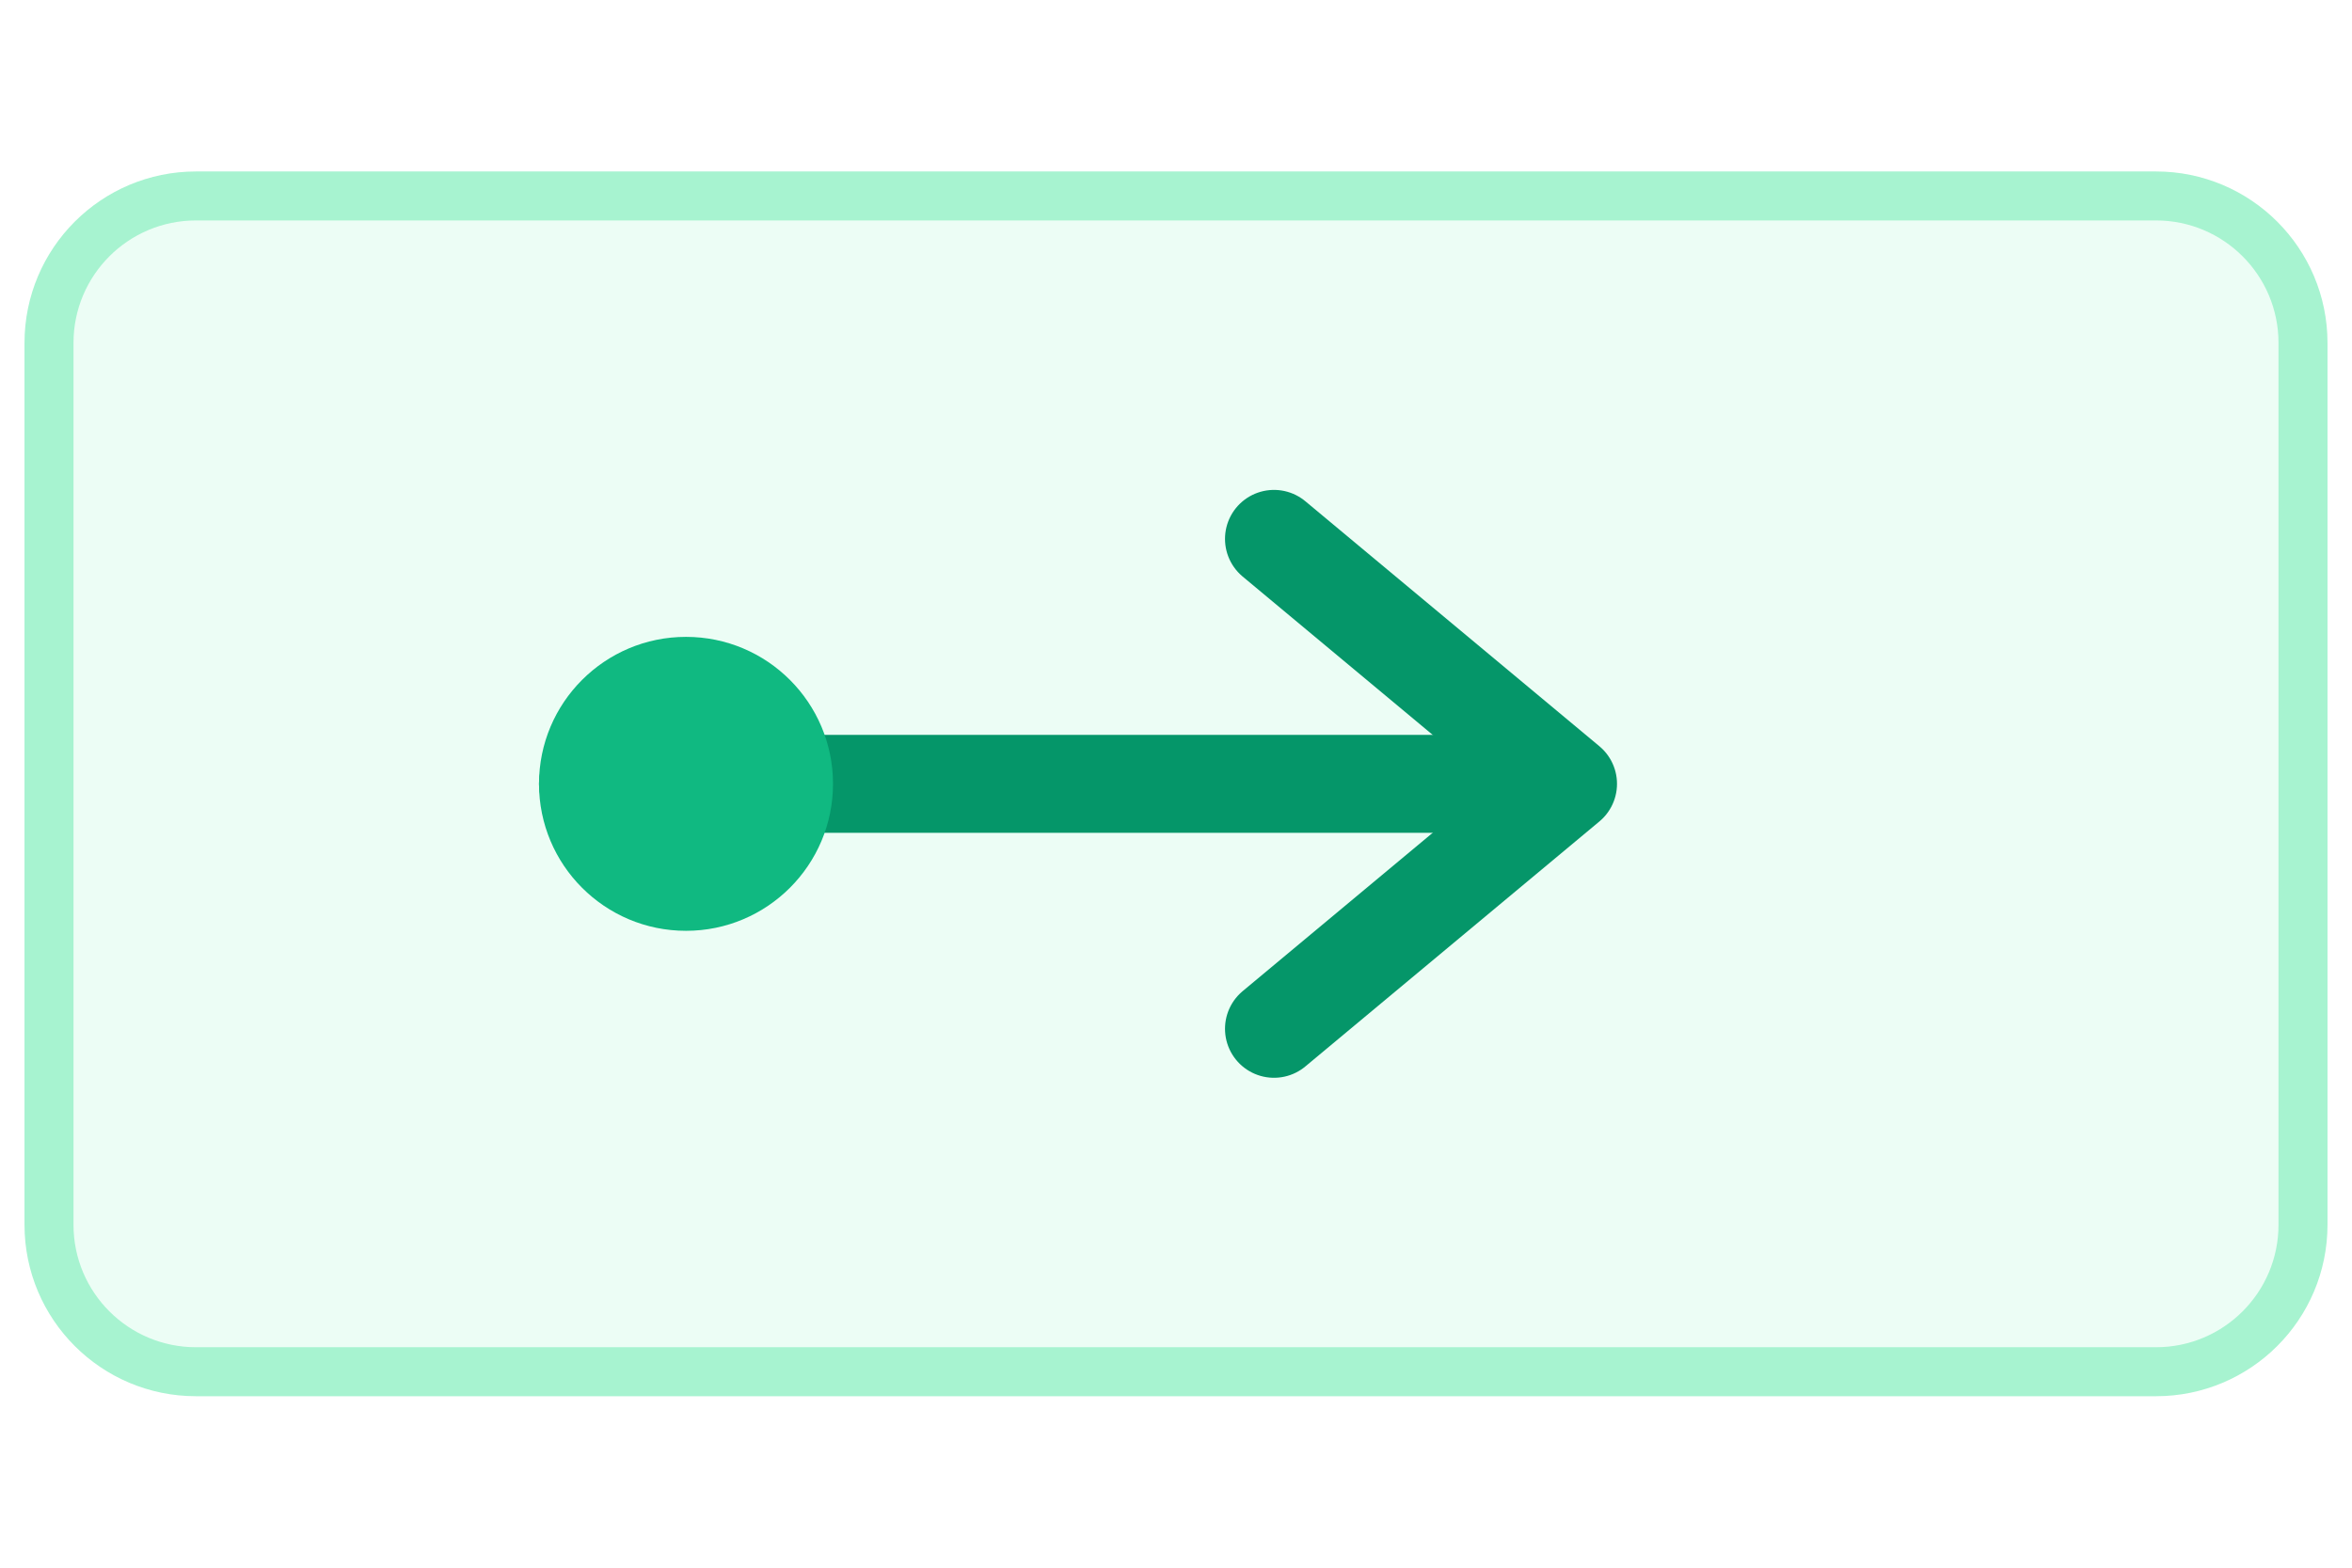
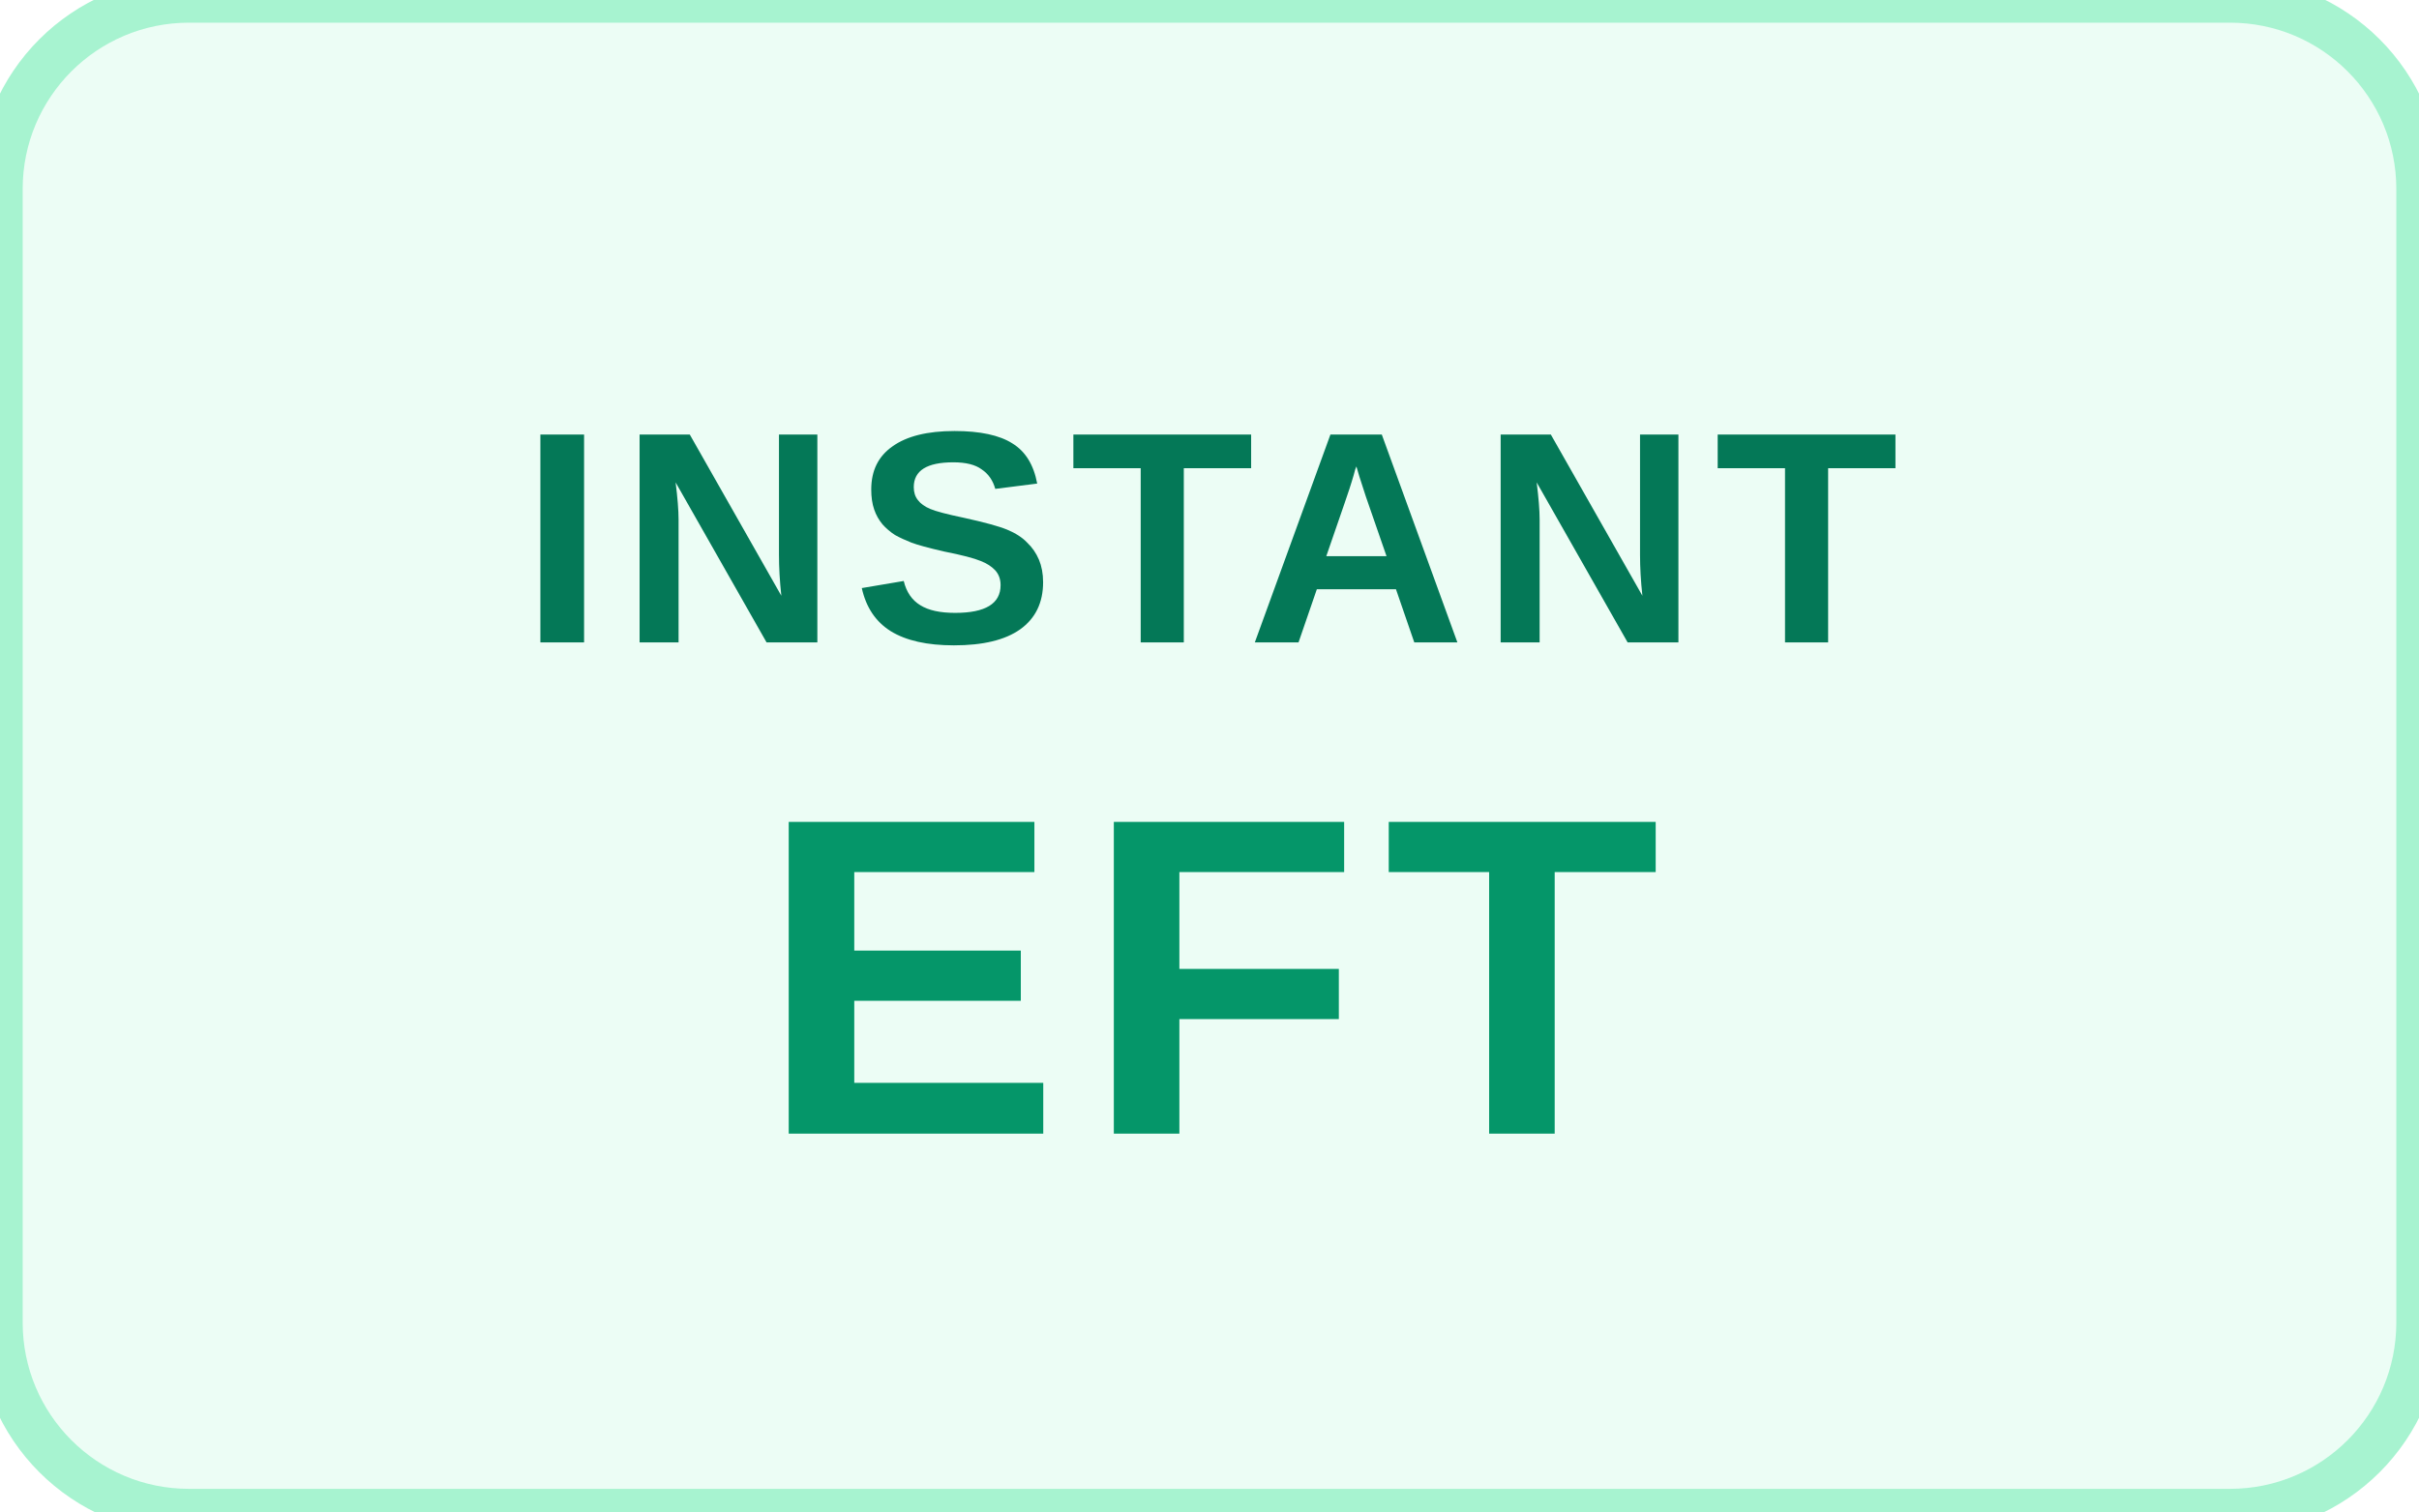
- <svg xmlns="http://www.w3.org/2000/svg" viewBox="0 0 48 32" role="img" aria-label="Instant EFT">
-   <rect x="1" y="4" width="46" height="24" rx="3" fill="#ECFDF5" stroke="#A7F3D0" stroke-width="1" />
-   <path d="M12 16h18" stroke="#059669" stroke-width="2" stroke-linecap="round" />
-   <path d="M26 11l6 5-6 5" fill="none" stroke="#059669" stroke-width="2" stroke-linecap="round" stroke-linejoin="round" />
-   <circle cx="14" cy="16" r="3" fill="#10B981" />
+ <svg xmlns="http://www.w3.org/2000/svg" viewBox="0 0 64 40" role="img" aria-label="Instant EFT">
+   <rect width="64" height="40" rx="5" fill="#ECFDF5" stroke="#A7F3D0" stroke-width="1.2" />
+   <text x="32" y="17" text-anchor="middle" font-family="Arial, Helvetica, sans-serif" font-size="8" font-weight="700" fill="#047857" letter-spacing="0.4">INSTANT</text>
+   <text x="32" y="30" text-anchor="middle" font-family="Arial, Helvetica, sans-serif" font-size="12" font-weight="800" fill="#059669" letter-spacing="0.6">EFT</text>
</svg>
